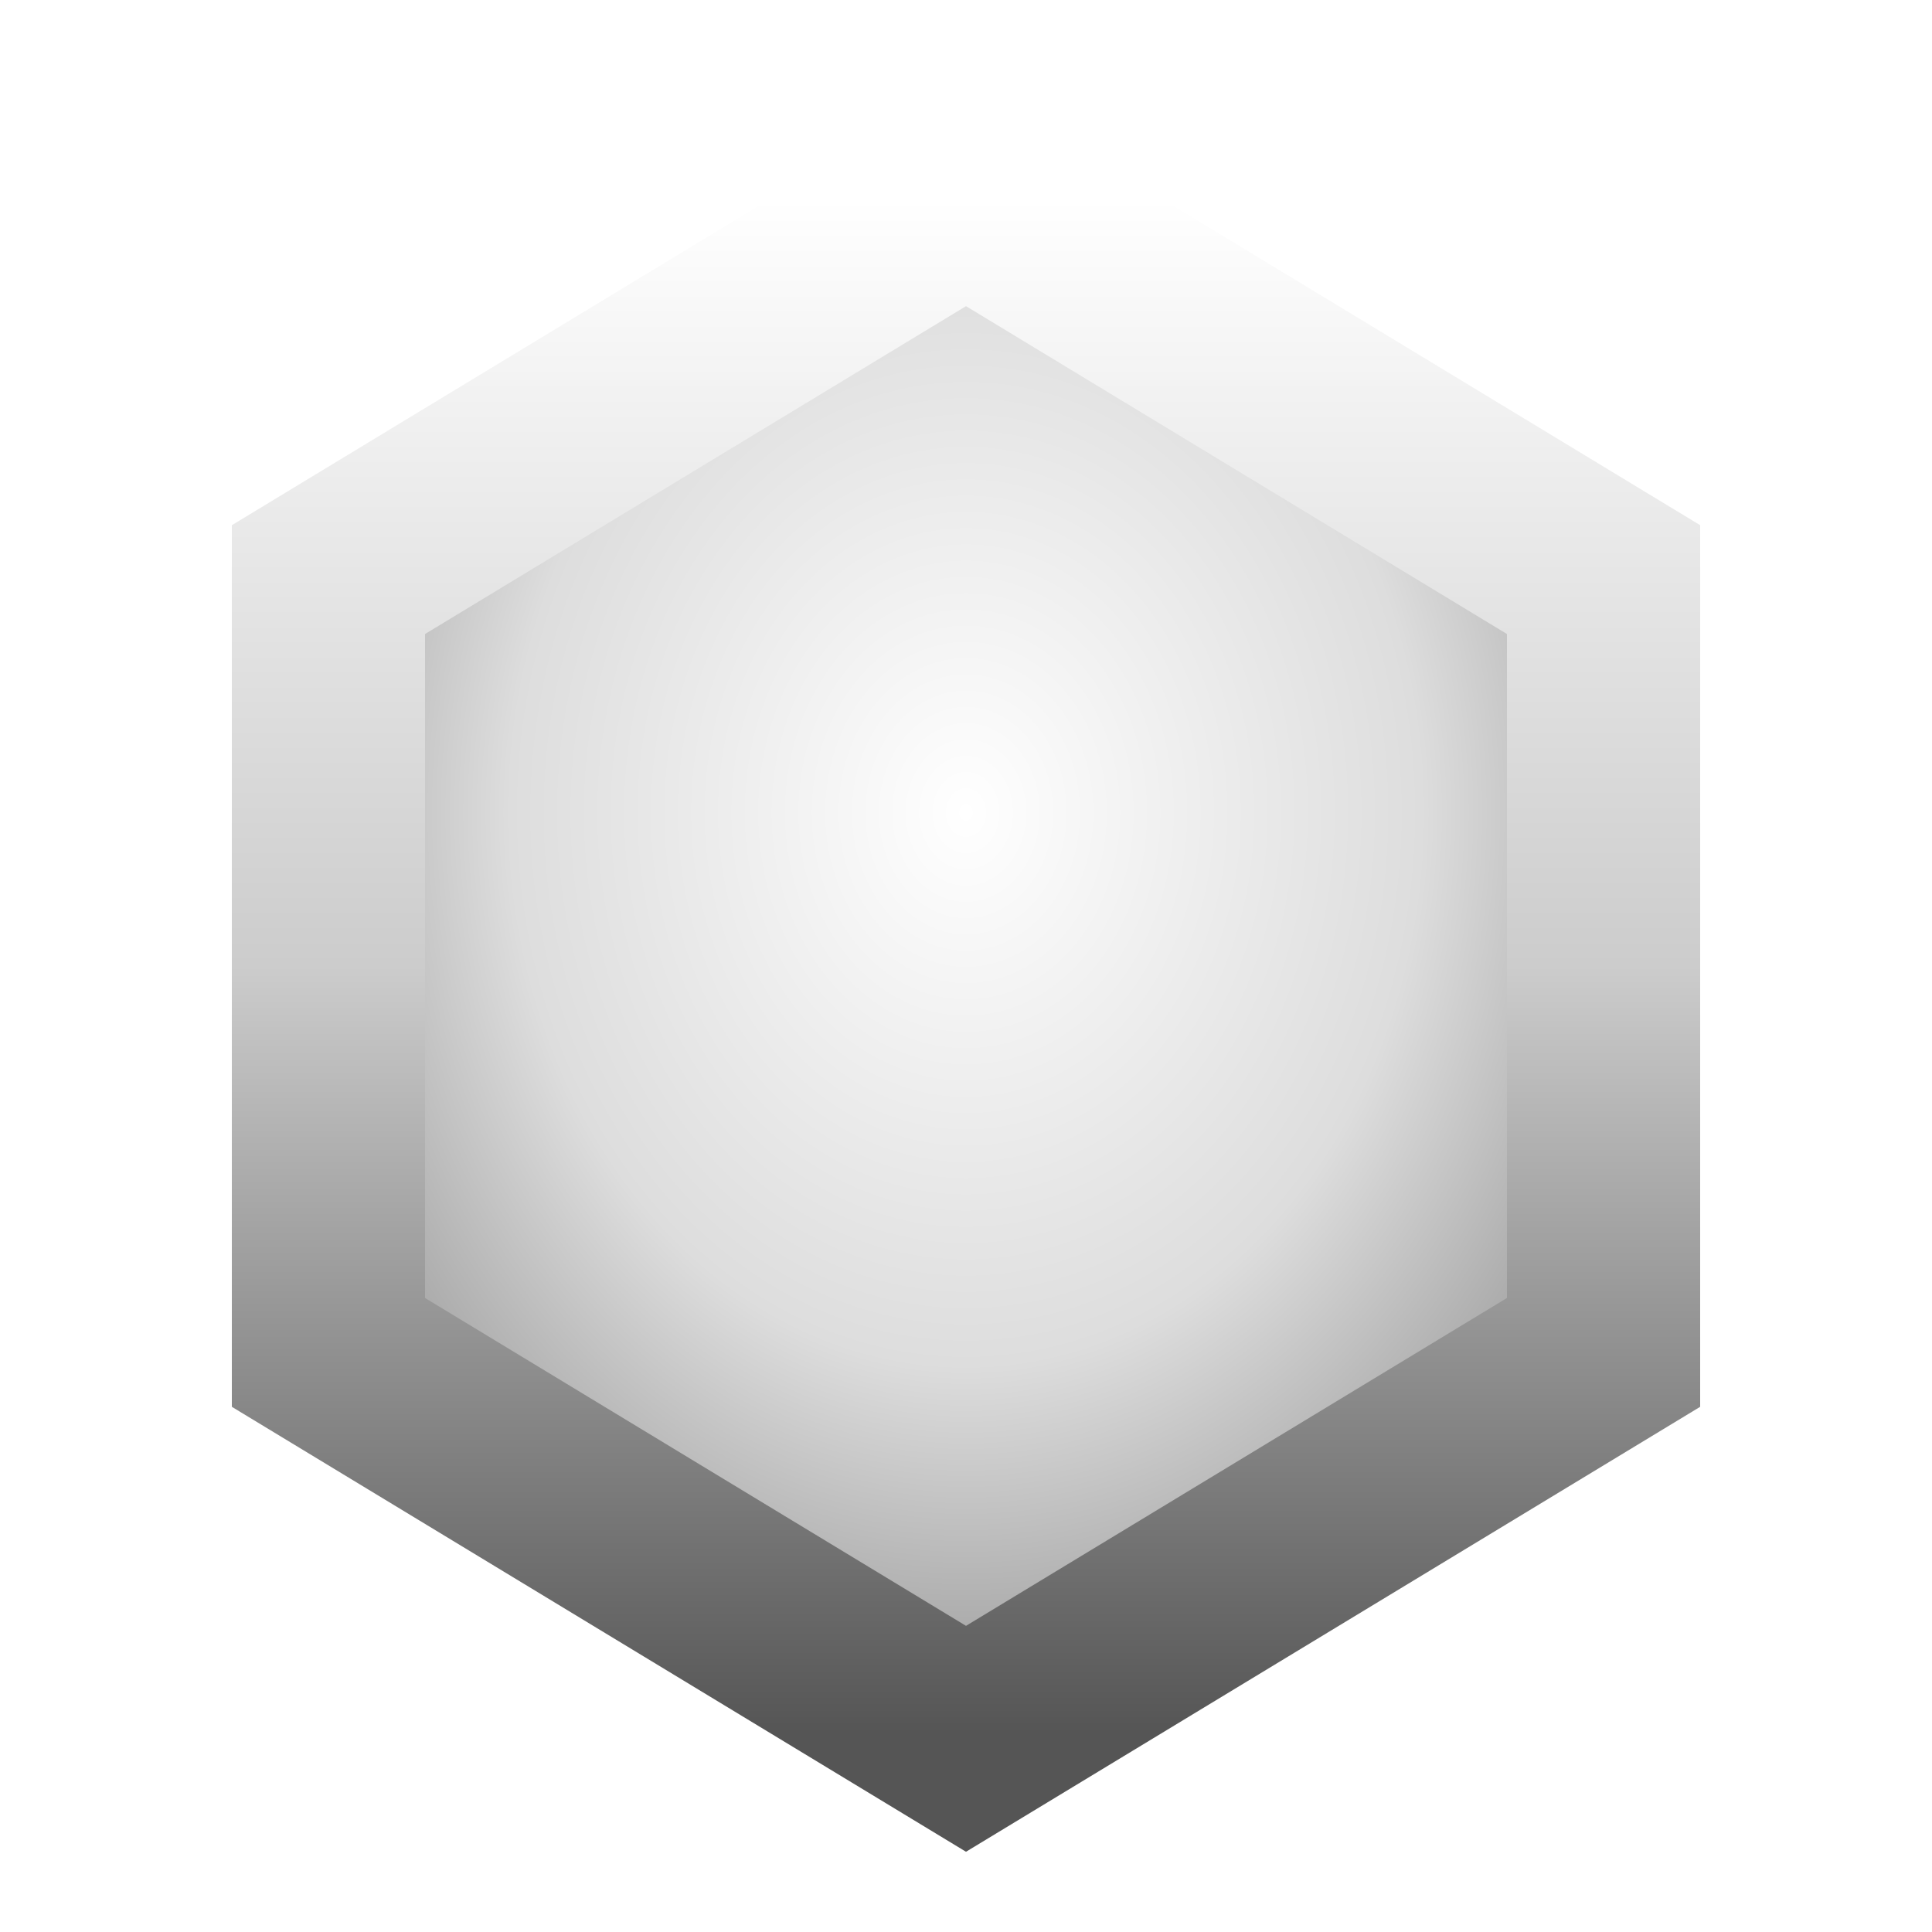
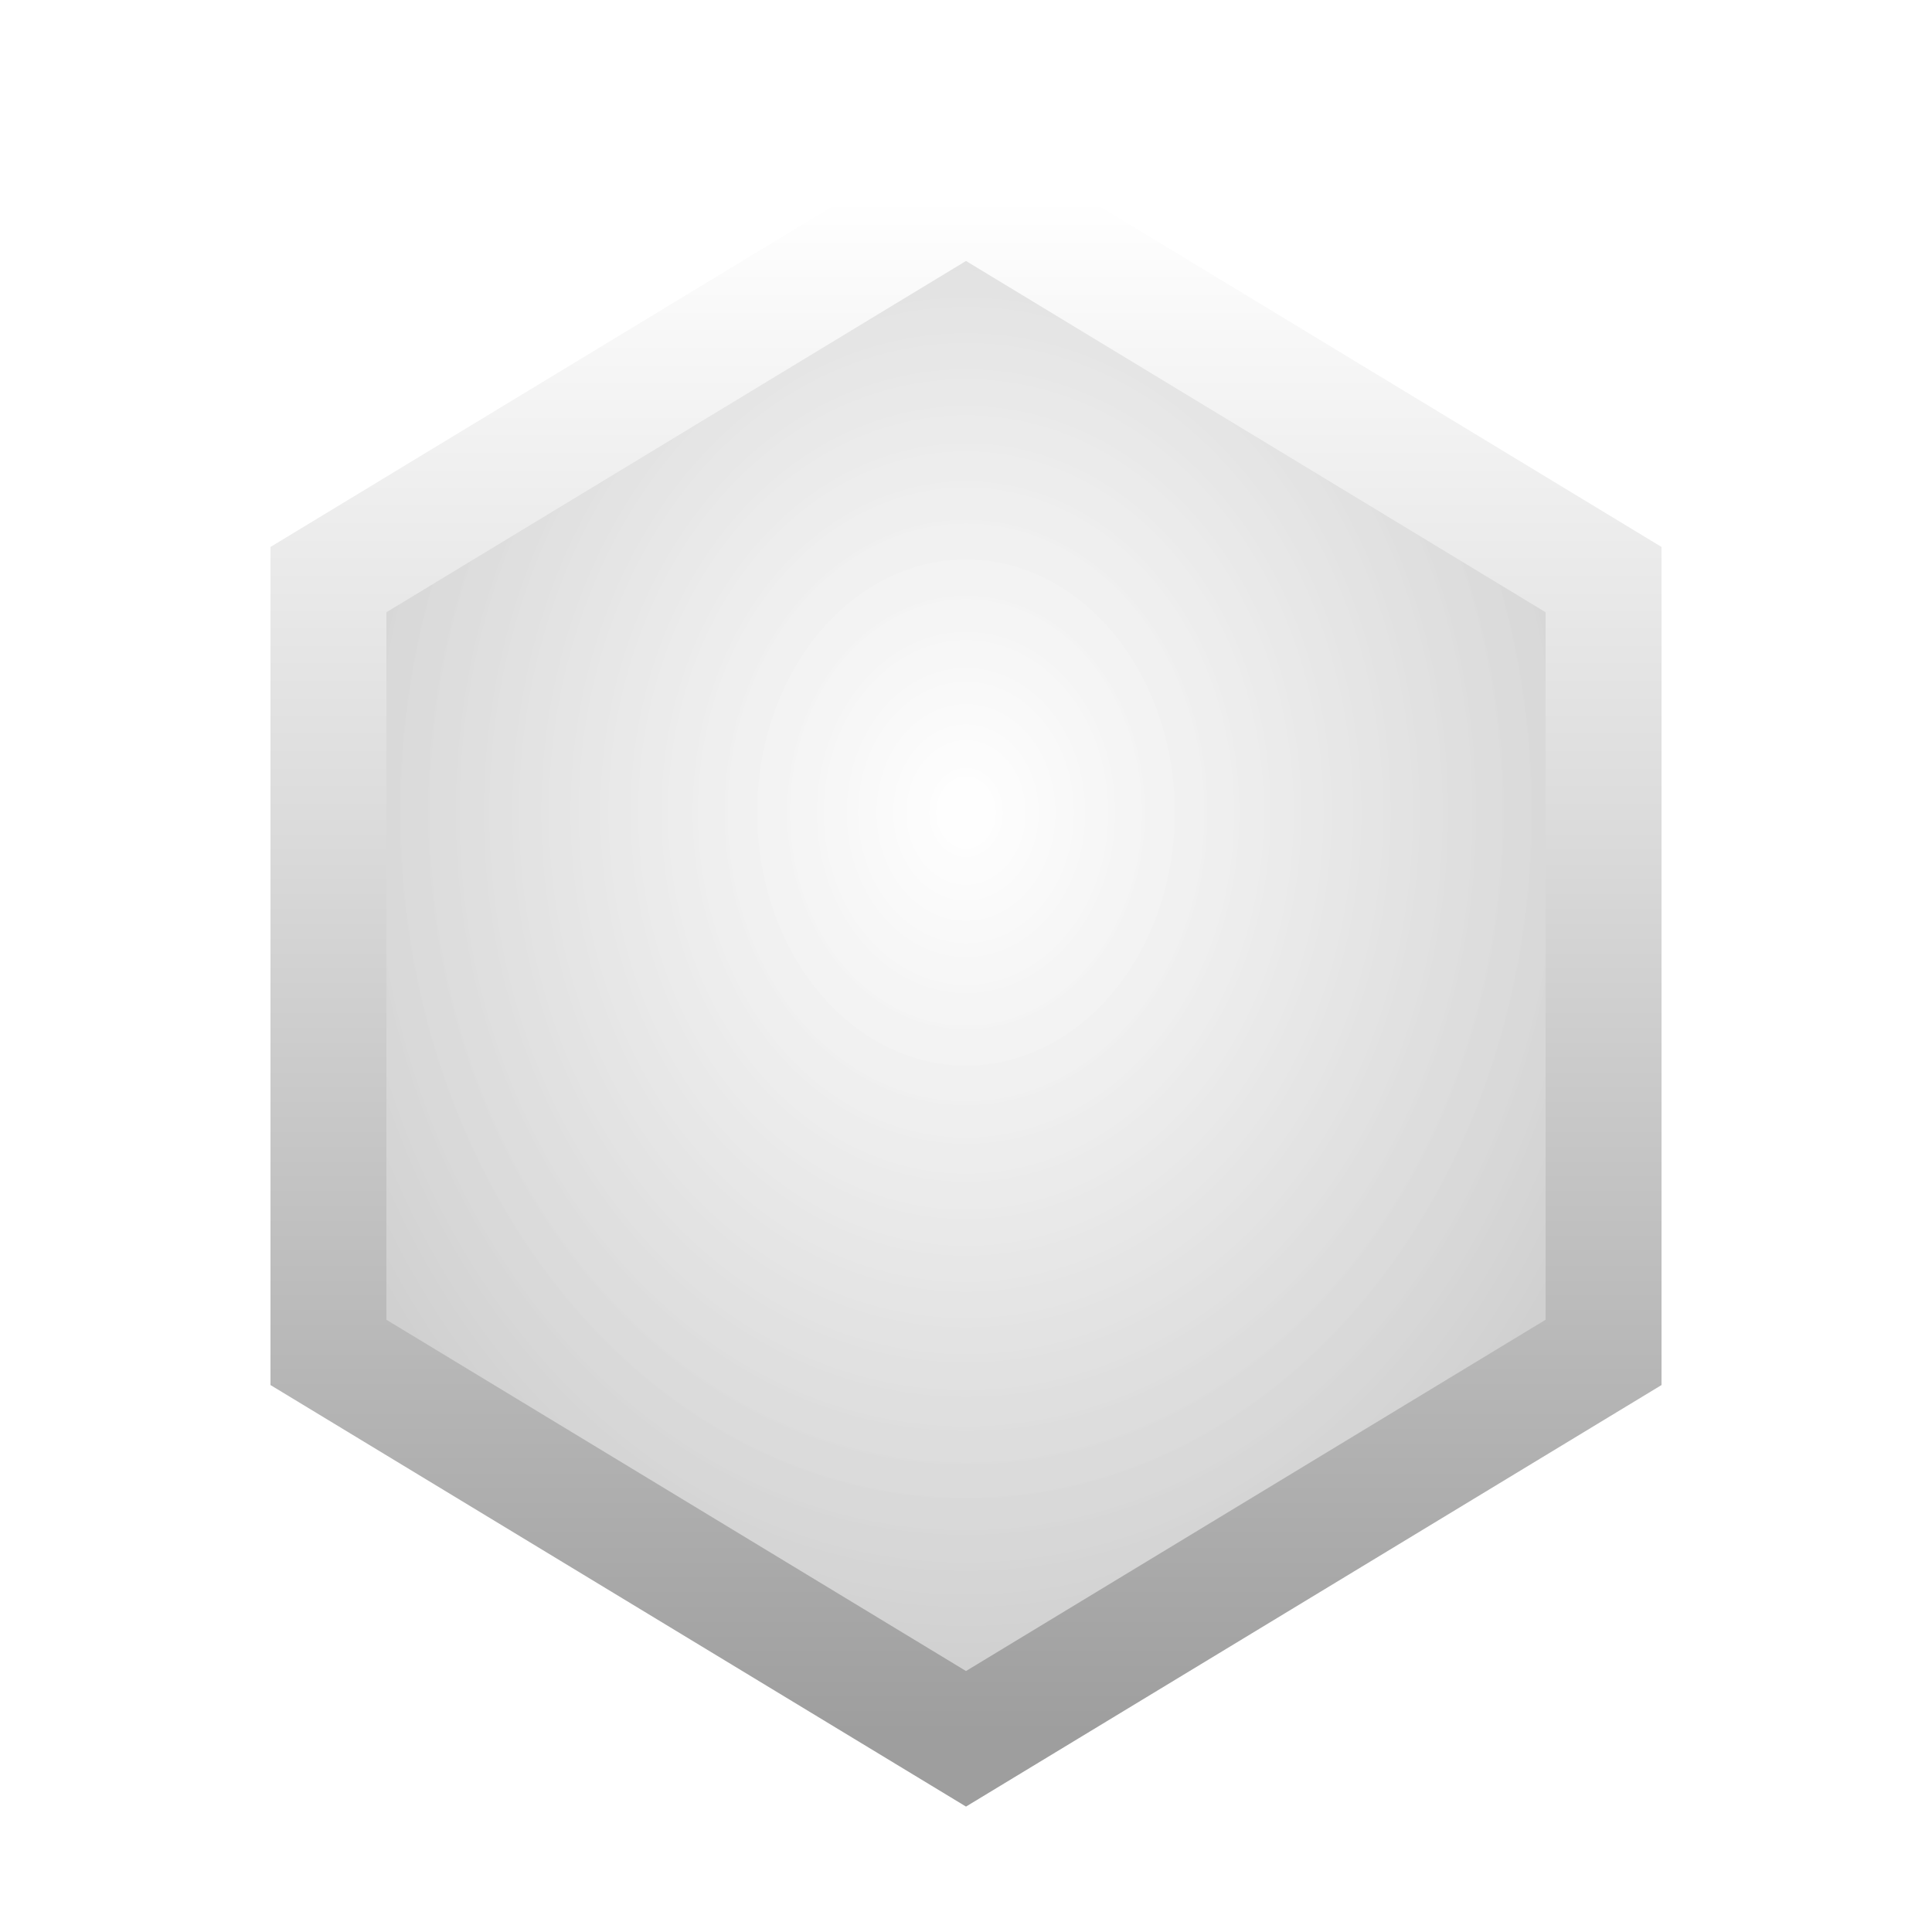
<svg xmlns="http://www.w3.org/2000/svg" viewBox="0 0 100 100">
  <defs>
-     <linearGradient id="edge" x1="0" y1="0" x2="0" y2="1">
+     <linearGradient id="shine" x1="0" y1="0" x2="0" y2="1">
      <stop offset="0%" stop-color="#ffffff" />
-       <stop offset="50%" stop-color="#cccccc" />
-       <stop offset="100%" stop-color="#555555" />
+       <stop offset="40%" stop-color="#dcdcdc" />
+       <stop offset="100%" stop-color="#9e9e9e" />
    </linearGradient>
-     <radialGradient id="core" cx="50%" cy="40%" r="60%">
-       <stop offset="0%" stop-color="#ffffff" />
-       <stop offset="60%" stop-color="#dddddd" />
-       <stop offset="100%" stop-color="#999999" />
+     <radialGradient id="glow" cx="50%" cy="40%" r="60%">
+       <stop offset="0%" stop-color="#ffffff" stop-opacity="0.9" />
+       <stop offset="100%" stop-color="#cccccc" />
    </radialGradient>
    <path id="hex" d="M50 10 L83 30 L83 70 L50 90 L17 70 L17 30 Z" />
  </defs>
-   <use href="#hex" fill="url(#core)" stroke="url(#edge)" stroke-width="10" />
+   <use href="#hex" fill="url(#glow)" stroke="url(#shine)" stroke-width="6" />
</svg>
